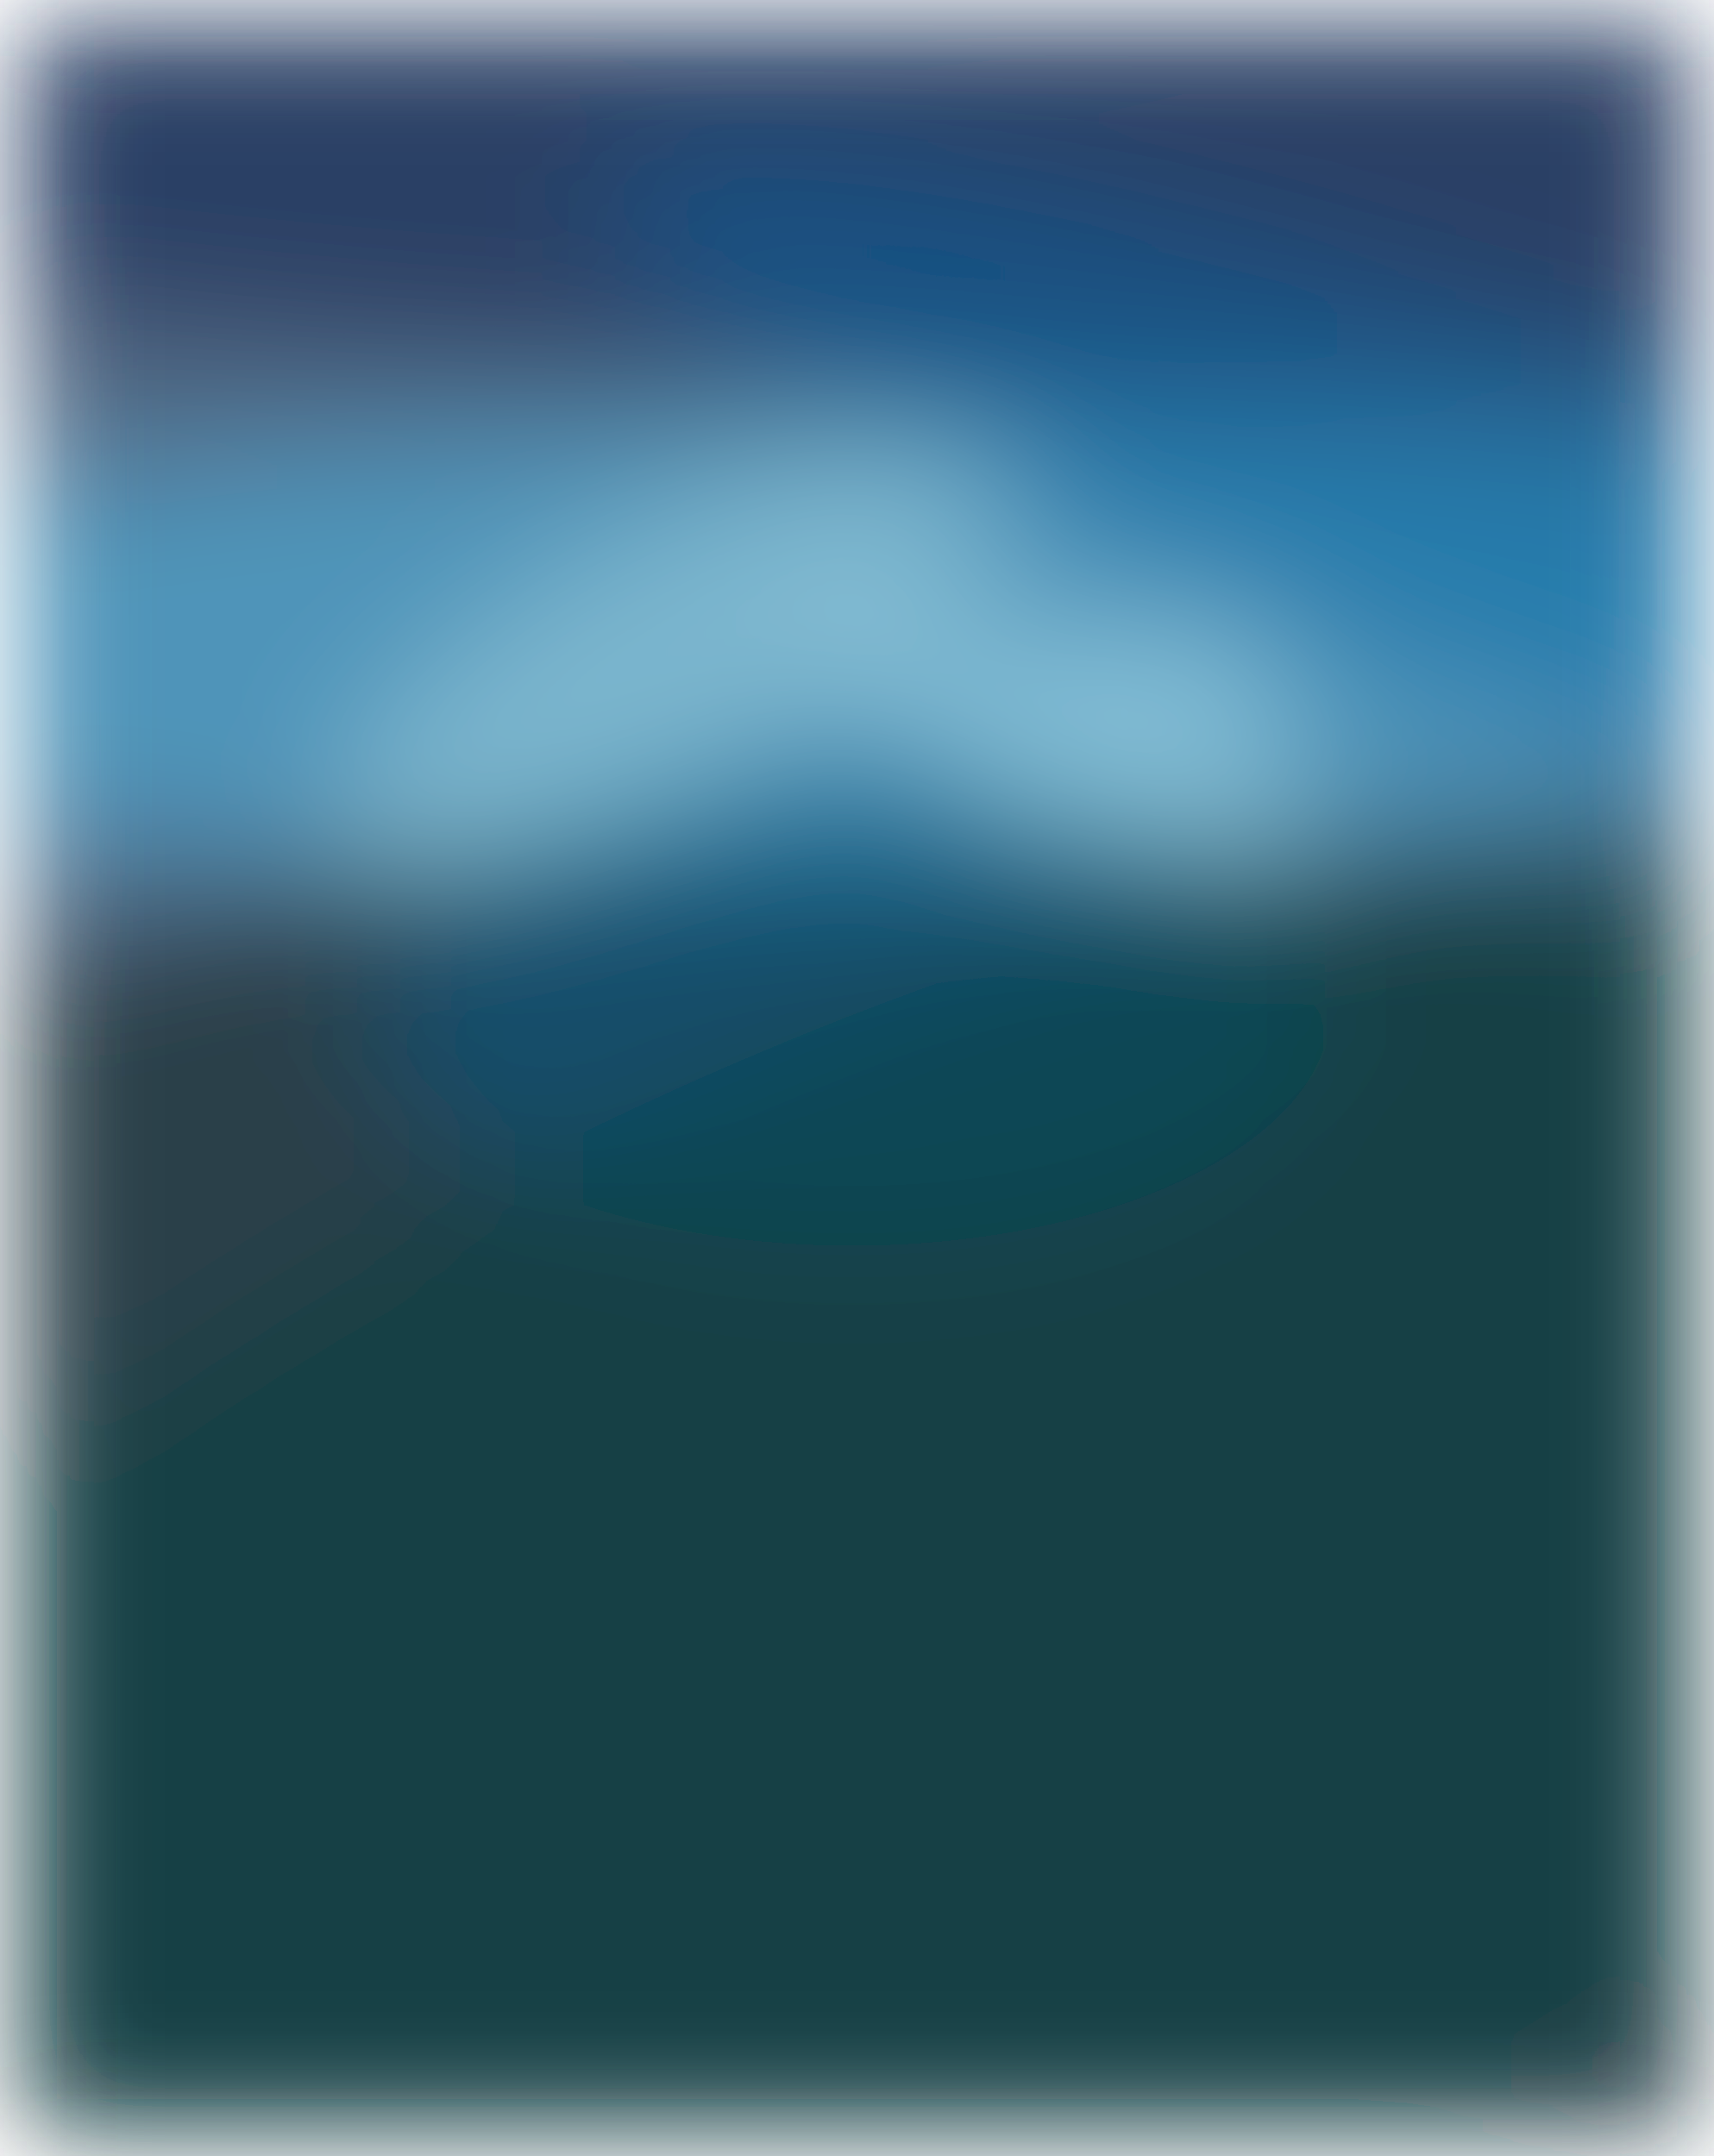
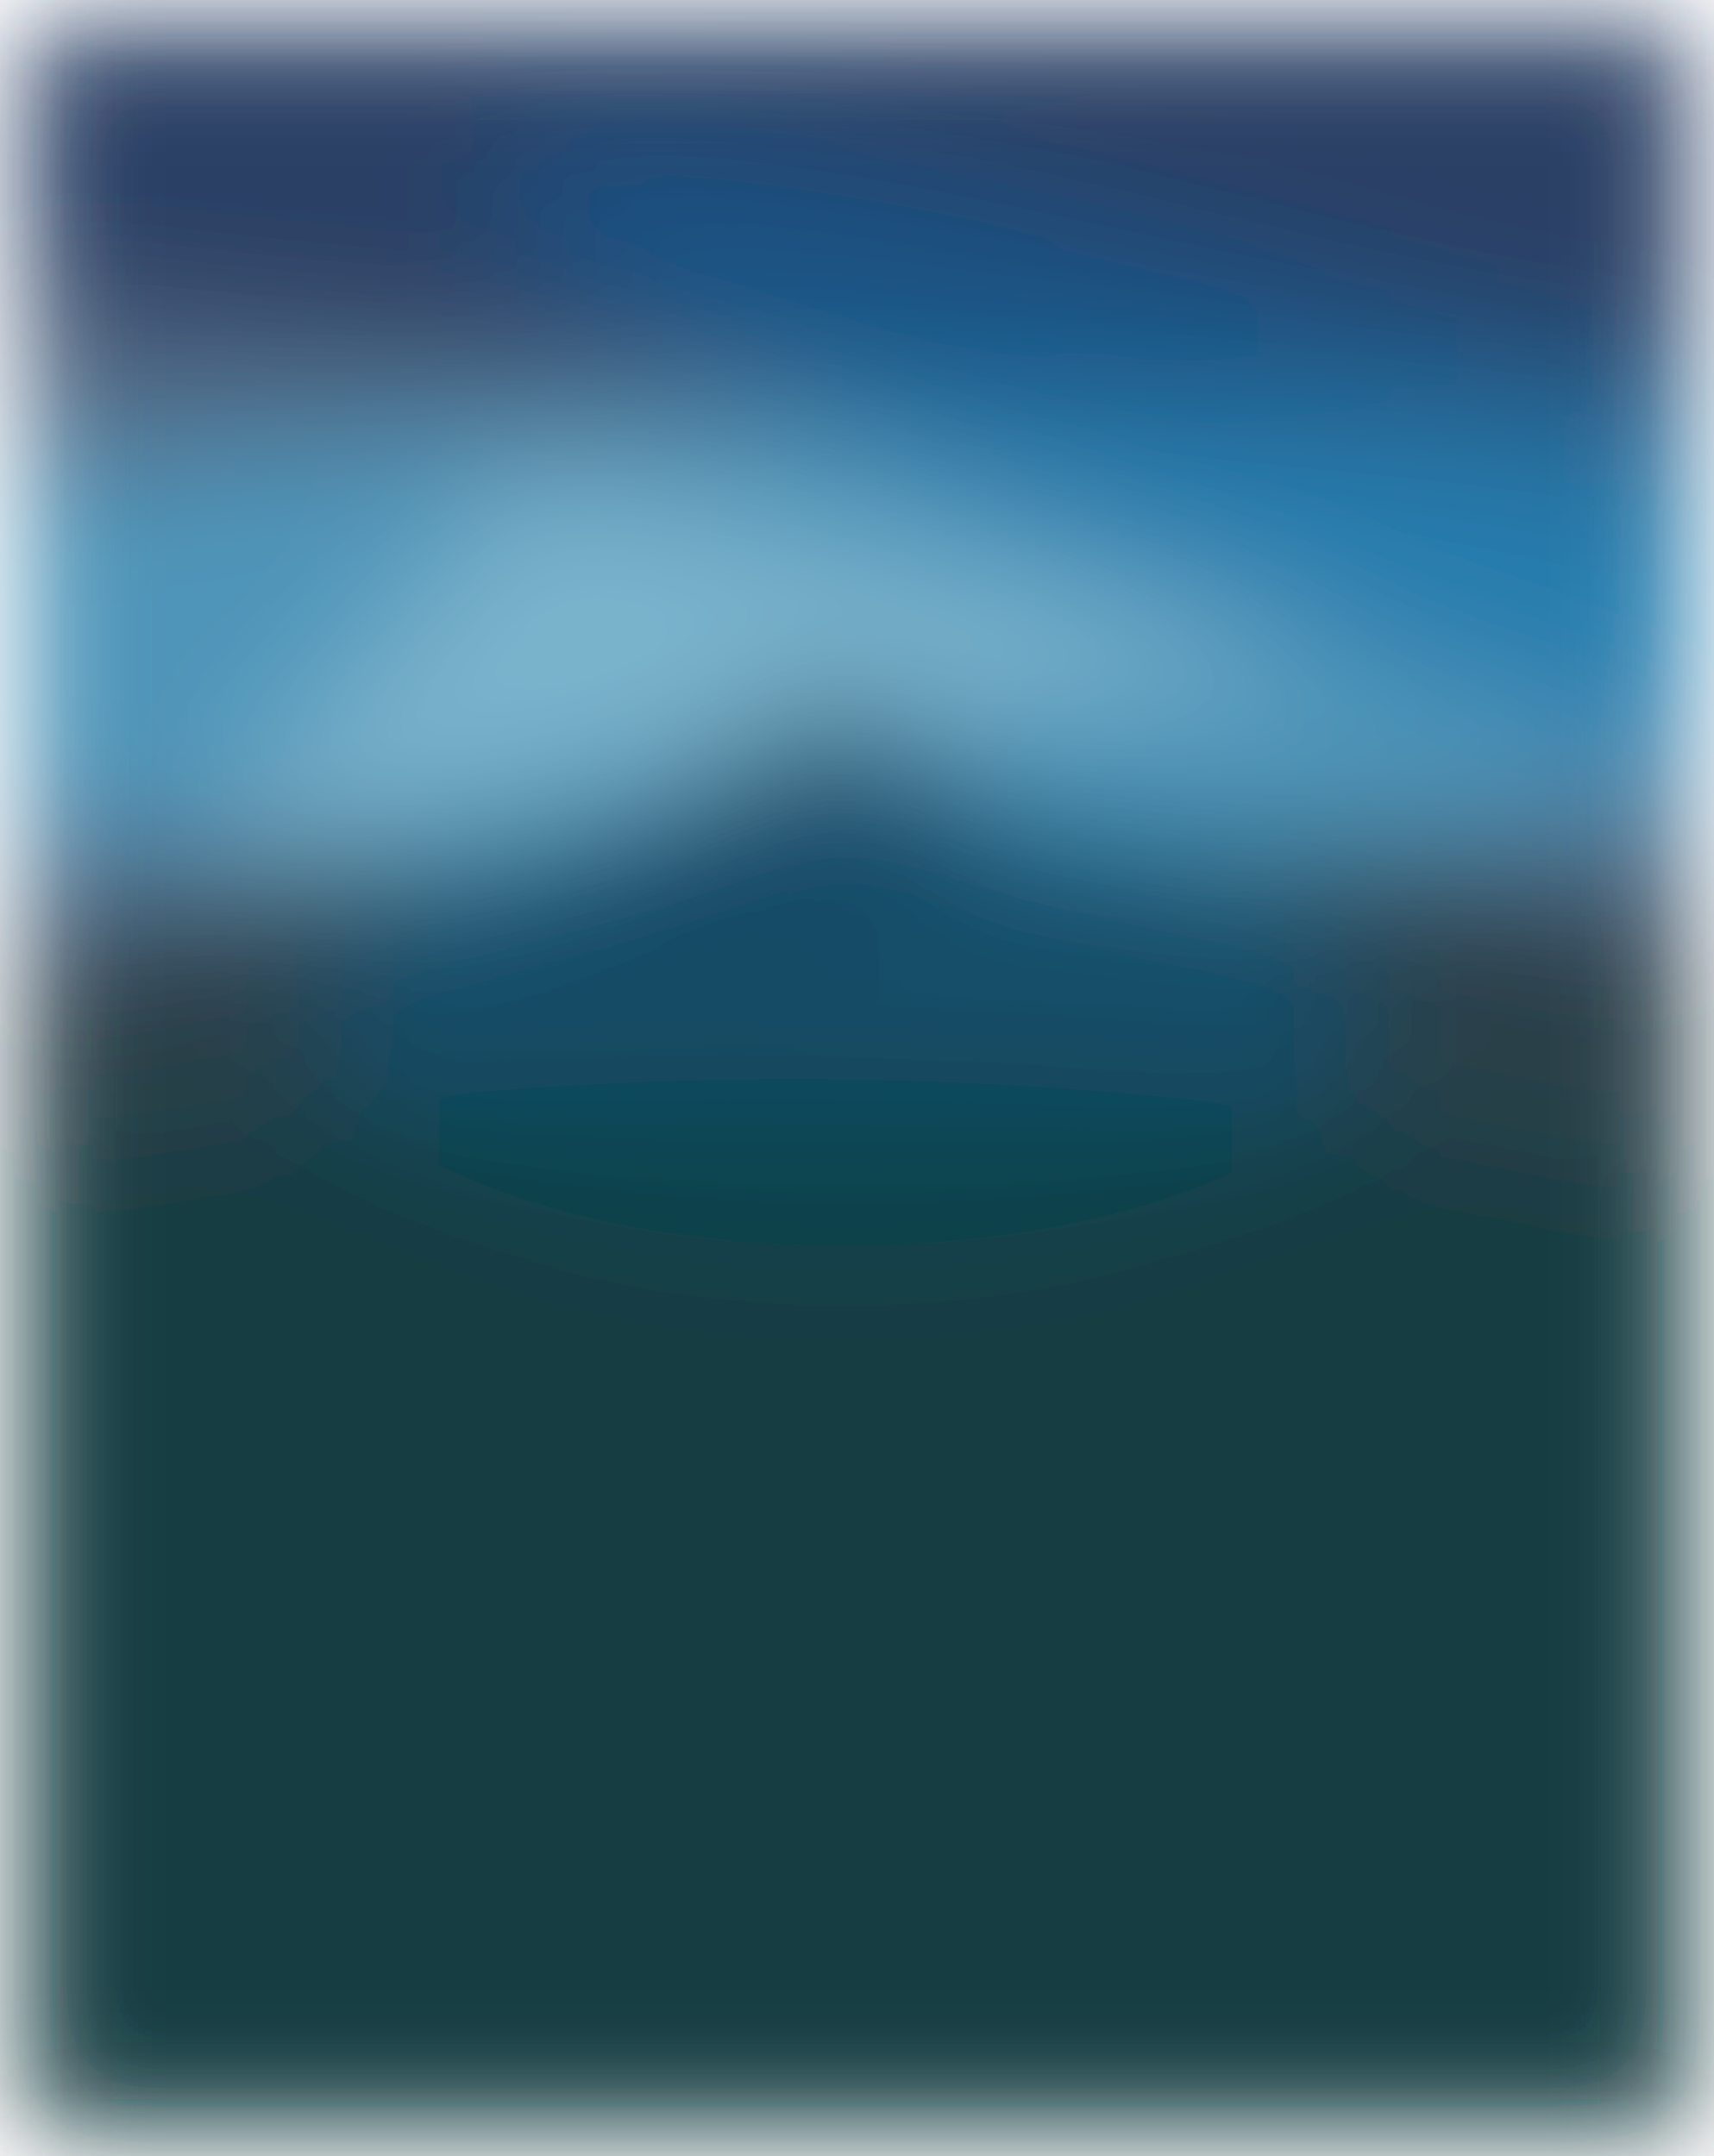
<svg xmlns="http://www.w3.org/2000/svg" width="298" height="375">
  <g filter="blur(12px)">
    <rect width="200%" height="200%" x="-50%" y="-50%" fill="#536984" />
    <rect width="100%" height="100%" fill="#536984" />
    <g fill-opacity=".5" transform="translate(.7 .7)scale(1.46)">
-       <circle r="1" fill="#001a10" transform="rotate(182 62.7 96)scale(203 94.88)" />
-       <ellipse cx="151" cy="18" fill="#001a46" rx="203" ry="27" />
-       <circle r="1" fill="#4cc0ee" transform="rotate(89 9.7 87.8)scale(26.9 141.24)" />
-       <ellipse cx="101" cy="120" fill="#005d8a" rx="57" ry="28" />
-       <circle r="1" fill="#0063a1" transform="rotate(19 -94.7 598)scale(125.07 21.73)" />
-       <circle r="1" fill="#003e40" transform="rotate(245 118 66.4)scale(77.22 182.77)" />
-       <circle r="1" fill="#a9d8e5" transform="rotate(61 -26 106.4)scale(15.36 45.58)" />
-       <path fill="#b9e8f3" d="m122 97.7 33.7 6.2-7-29.4-56-.3z" />
+       <circle r="1" fill="#001a10" transform="rotate(89 -48.3 151)scale(97.94 203)" />
+       <ellipse cx="150" cy="17" fill="#001a46" rx="203" ry="28" />
+       <ellipse cx="93" cy="77" fill="#4ec2ef" rx="140" ry="27" />
+       <ellipse cx="100" cy="121" fill="#005c89" rx="63" ry="27" />
+       <circle r="1" fill="#0066a4" transform="rotate(18 -112.4 660)scale(147.31 20.76)" />
+       <ellipse cx="94" cy="217" fill="#003d3b" rx="203" ry="89" />
+       <path fill="#a5d2e0" d="m22 102 137-24-97-22z" />
+       <path fill="#00243a" d="m99.4 80.8-44.9 31 82.6-10.8-1.2 10.6z" />
    </g>
  </g>
</svg>
